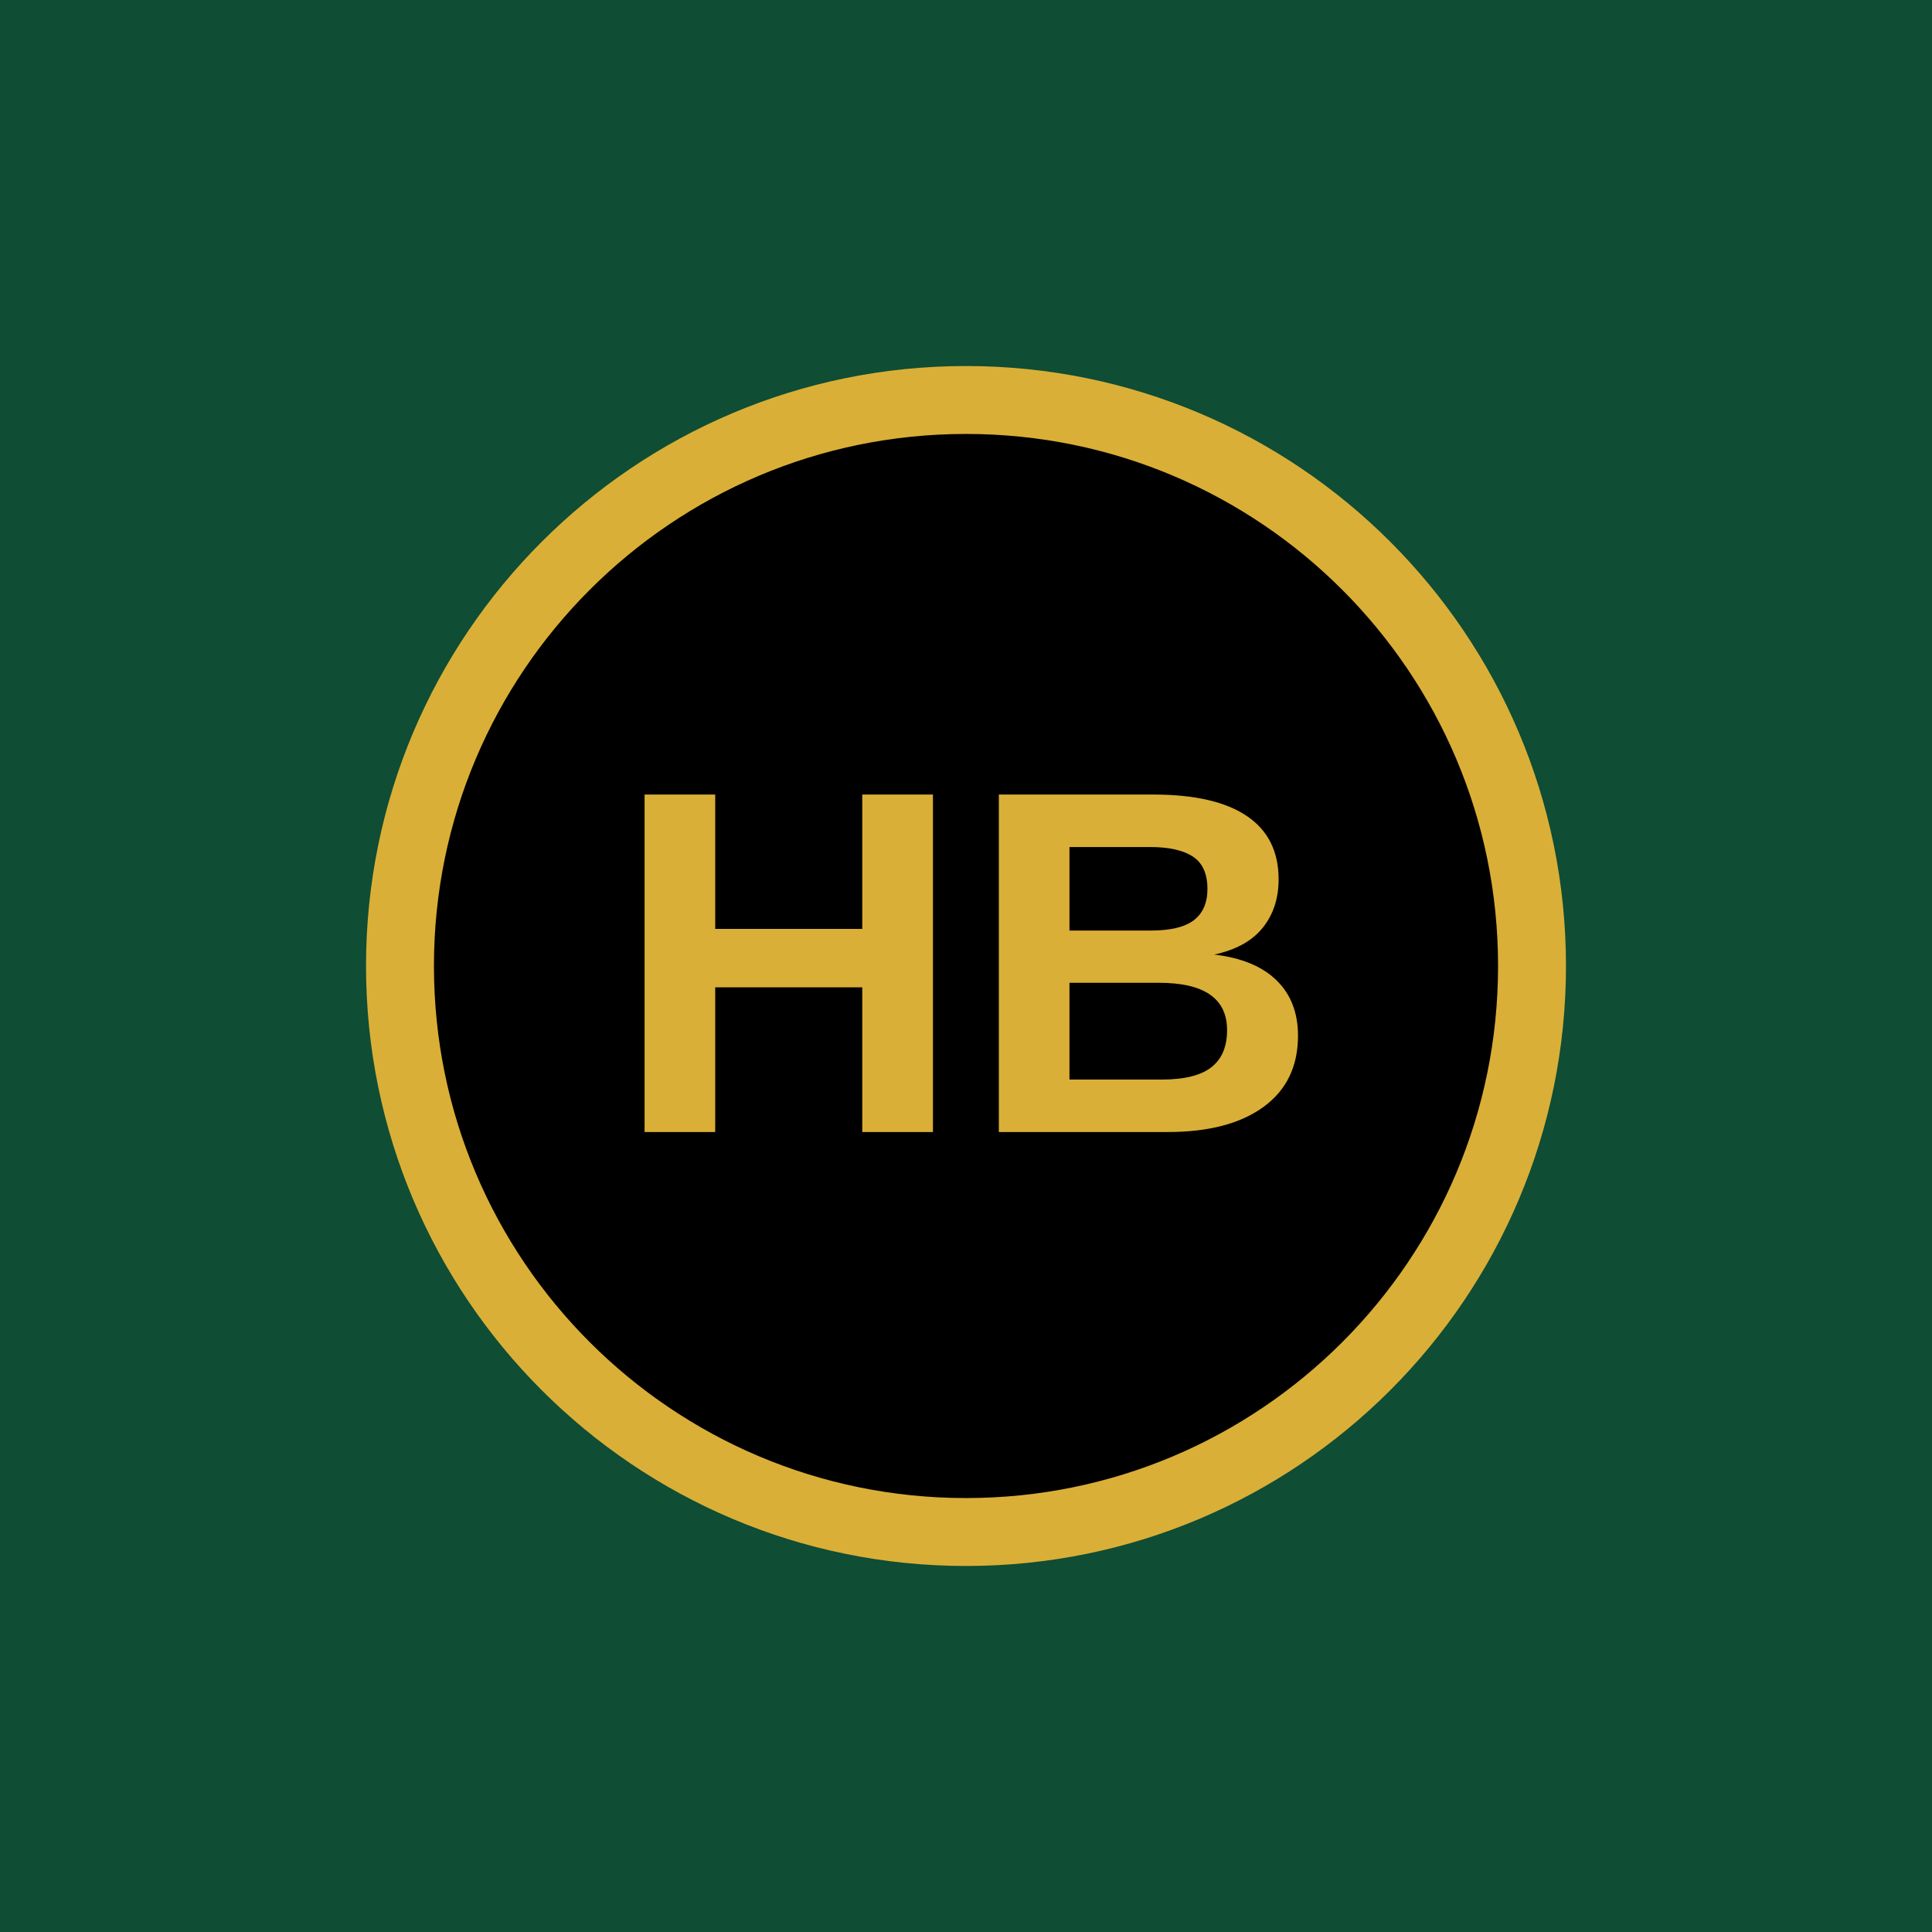
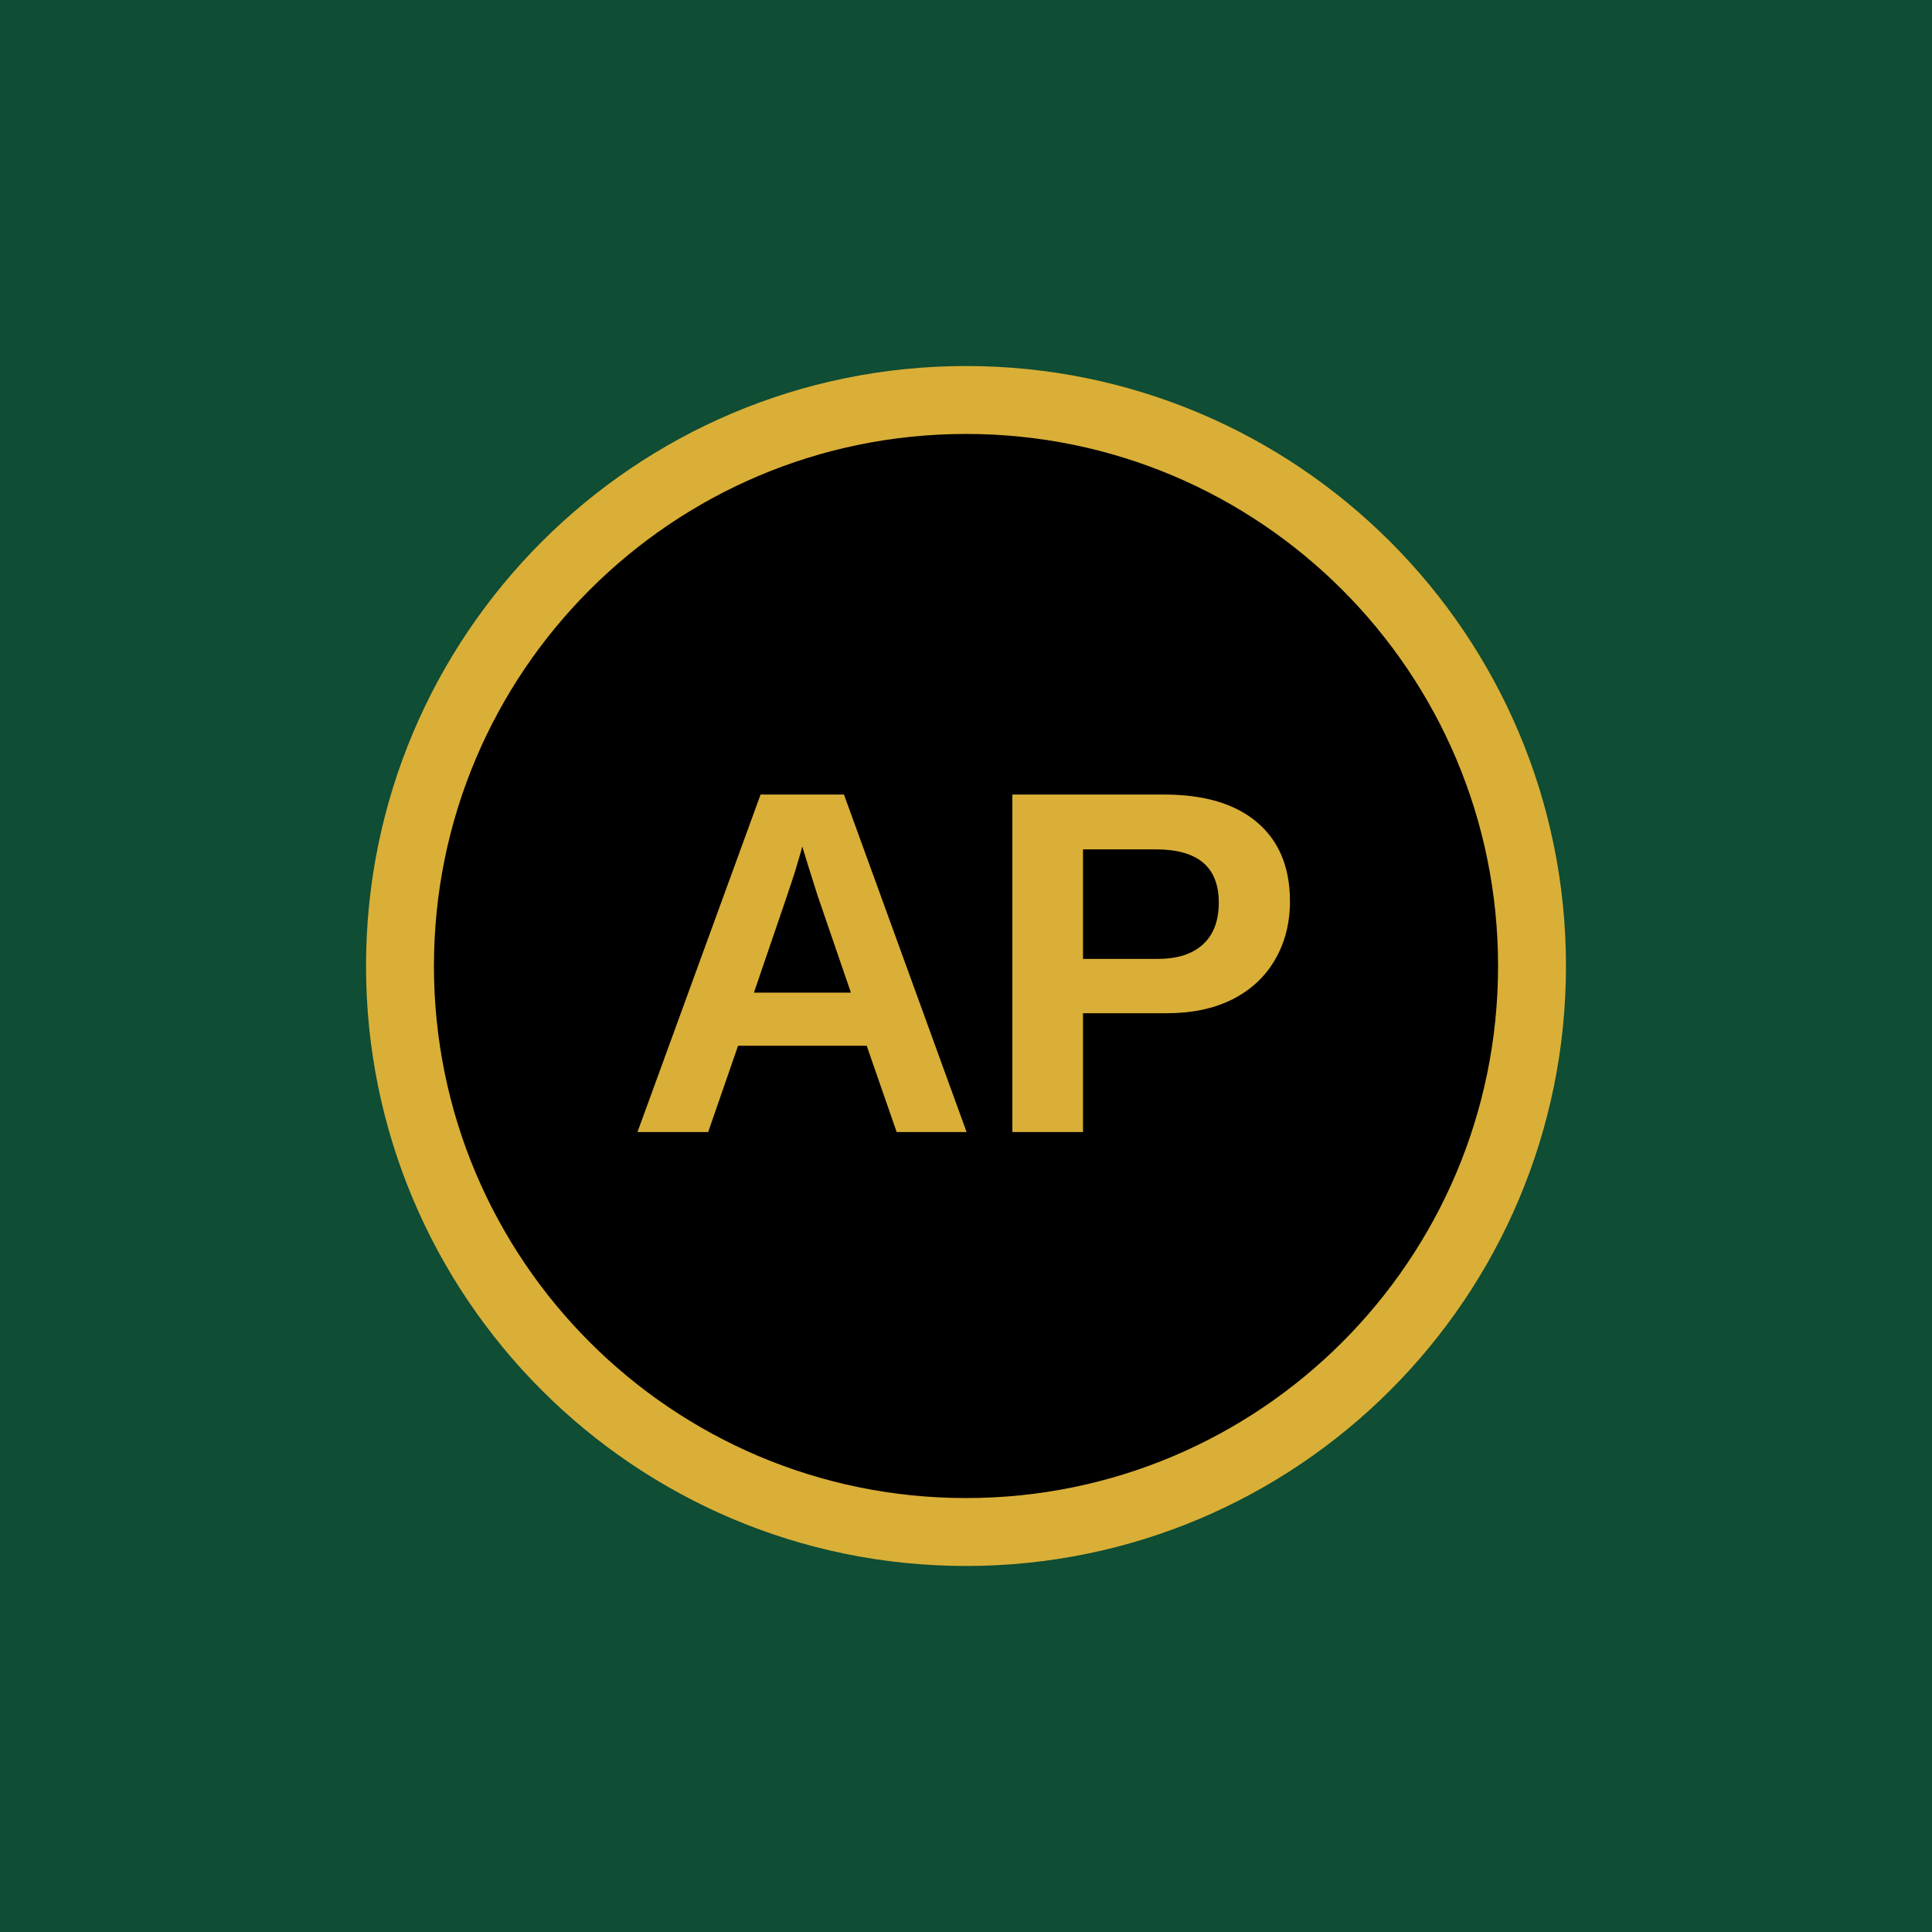
<svg xmlns="http://www.w3.org/2000/svg" viewBox="0 0 512 512">
  <rect width="512" height="512" fill="#0F4D34" />
  <circle cx="256" cy="256" r="150" fill="#000" stroke="#DAAF37" stroke-width="18" />
-   <text x="256" y="300" font-family="Arial,sans-serif" font-size="130" font-weight="800" fill="#DAAF37" text-anchor="middle">HB</text>
+   <text x="256" y="300" font-family="Arial,sans-serif" font-size="130" font-weight="800" fill="#DAAF37" text-anchor="middle">AP</text>
</svg>
